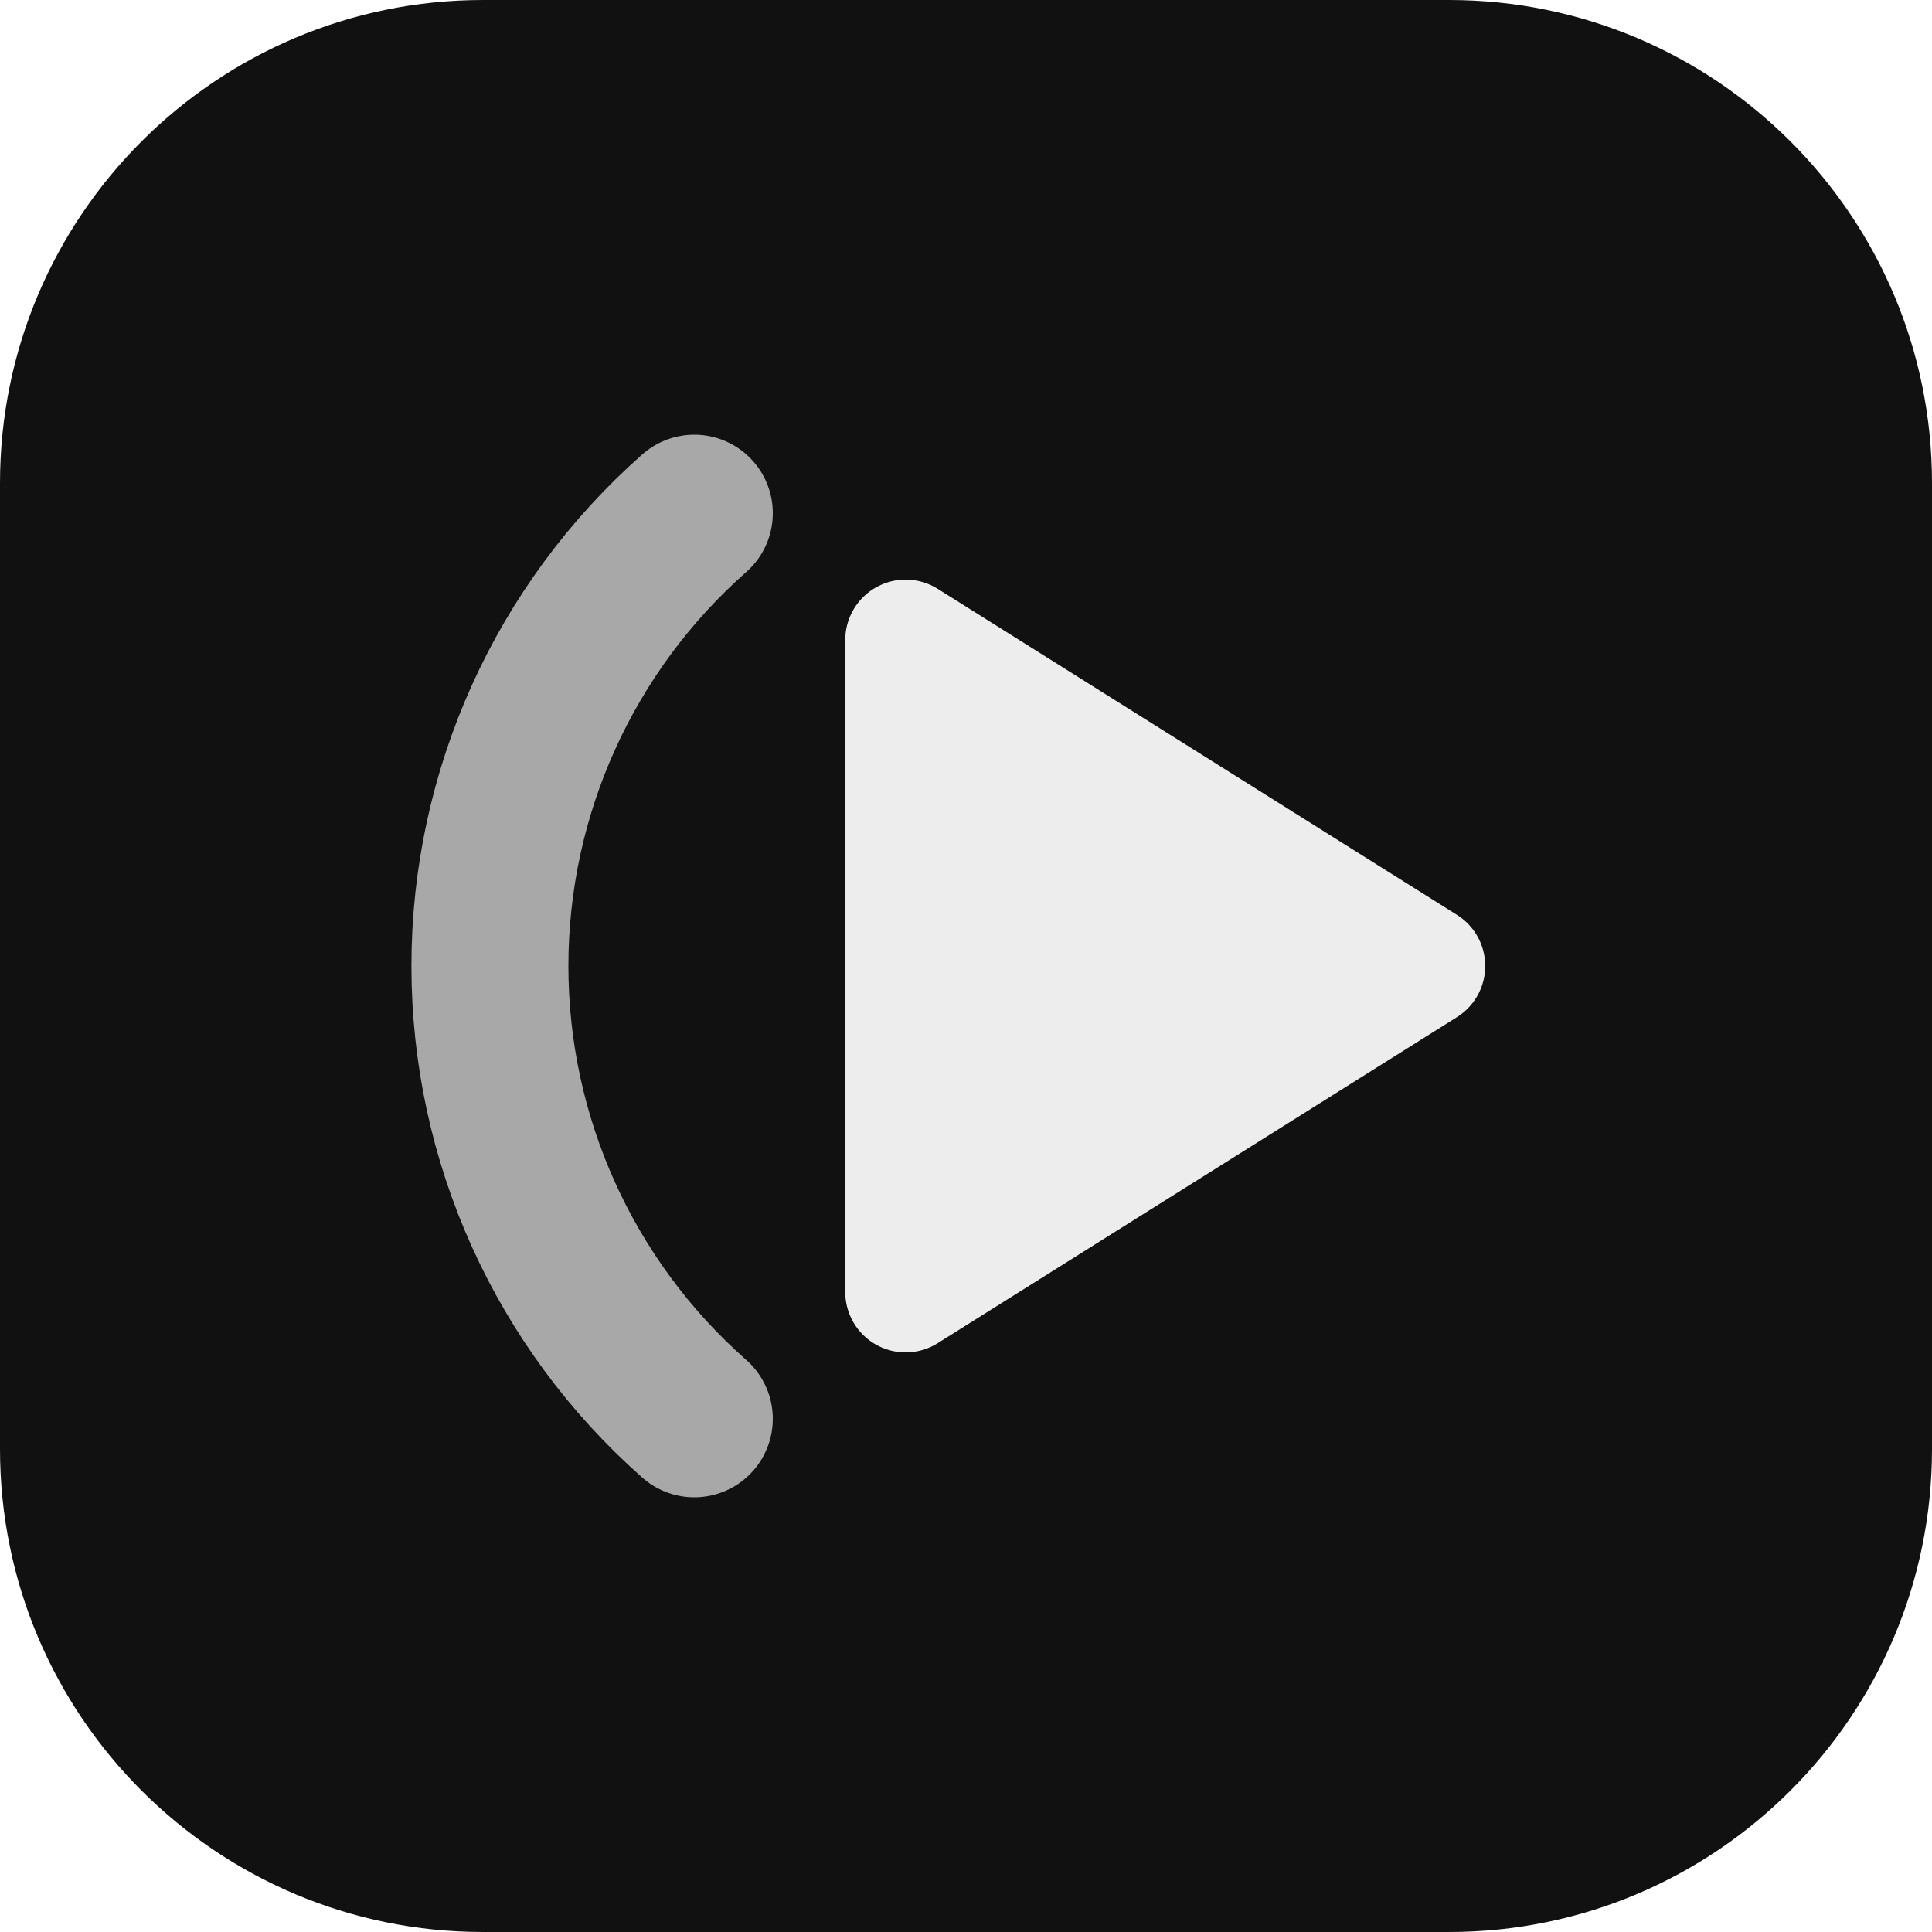
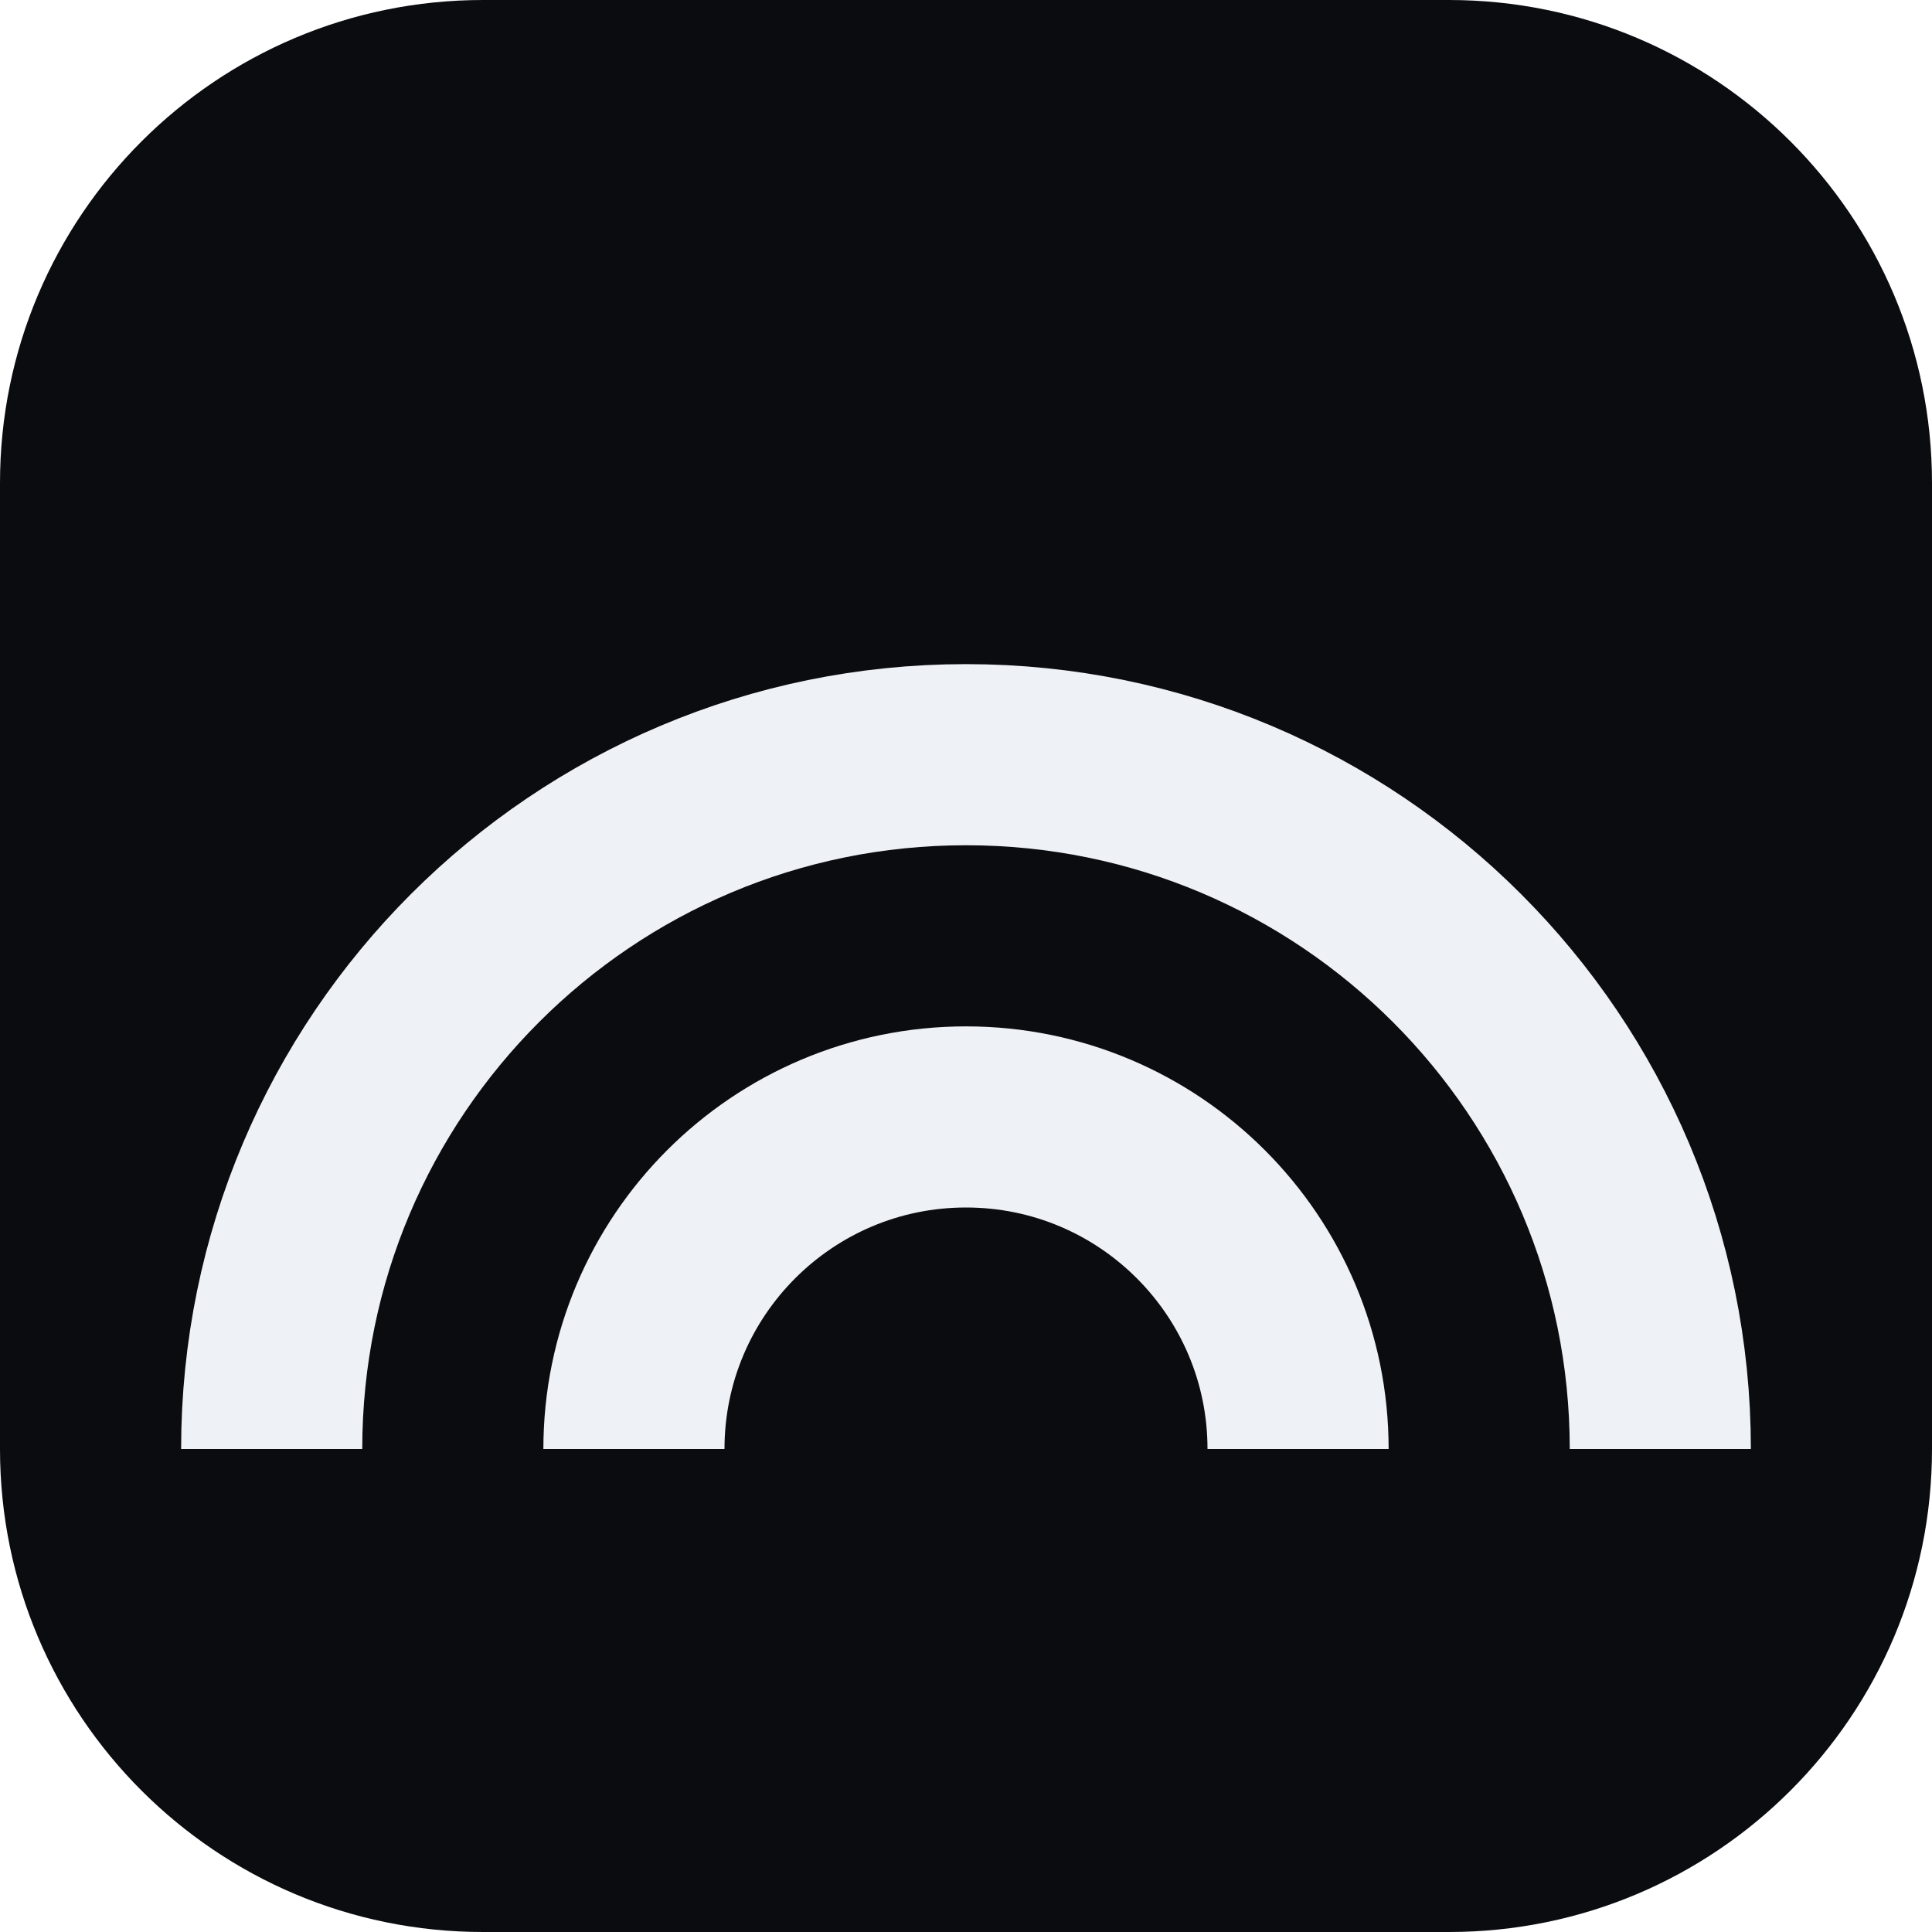
<svg xmlns="http://www.w3.org/2000/svg" viewBox="0 0 32 32">
-   <rect width="32" height="32" rx="8" fill="#111" />
-   <path d="M11.5 8.5a10 10 0 0 0 0 15" fill="none" stroke="#a8a8a8" stroke-width="2.6" stroke-linecap="round" />
-   <path d="M15 10.6 23.6 16 15 21.4Z" fill="#ededed" stroke="#ededed" stroke-width="2" stroke-linejoin="round" />
+   <rect width="32" height="32" rx="8" fill="#0b0c10" />
+   <g fill="none" stroke="#eef1f6" stroke-width="3">
+     <path d="M4.5 24a11.5 11.5 0 0 1 23 0" />
+     <path d="M10.5 24a5.5 5.5 0 0 1 11 0" />
+   </g>
</svg>
